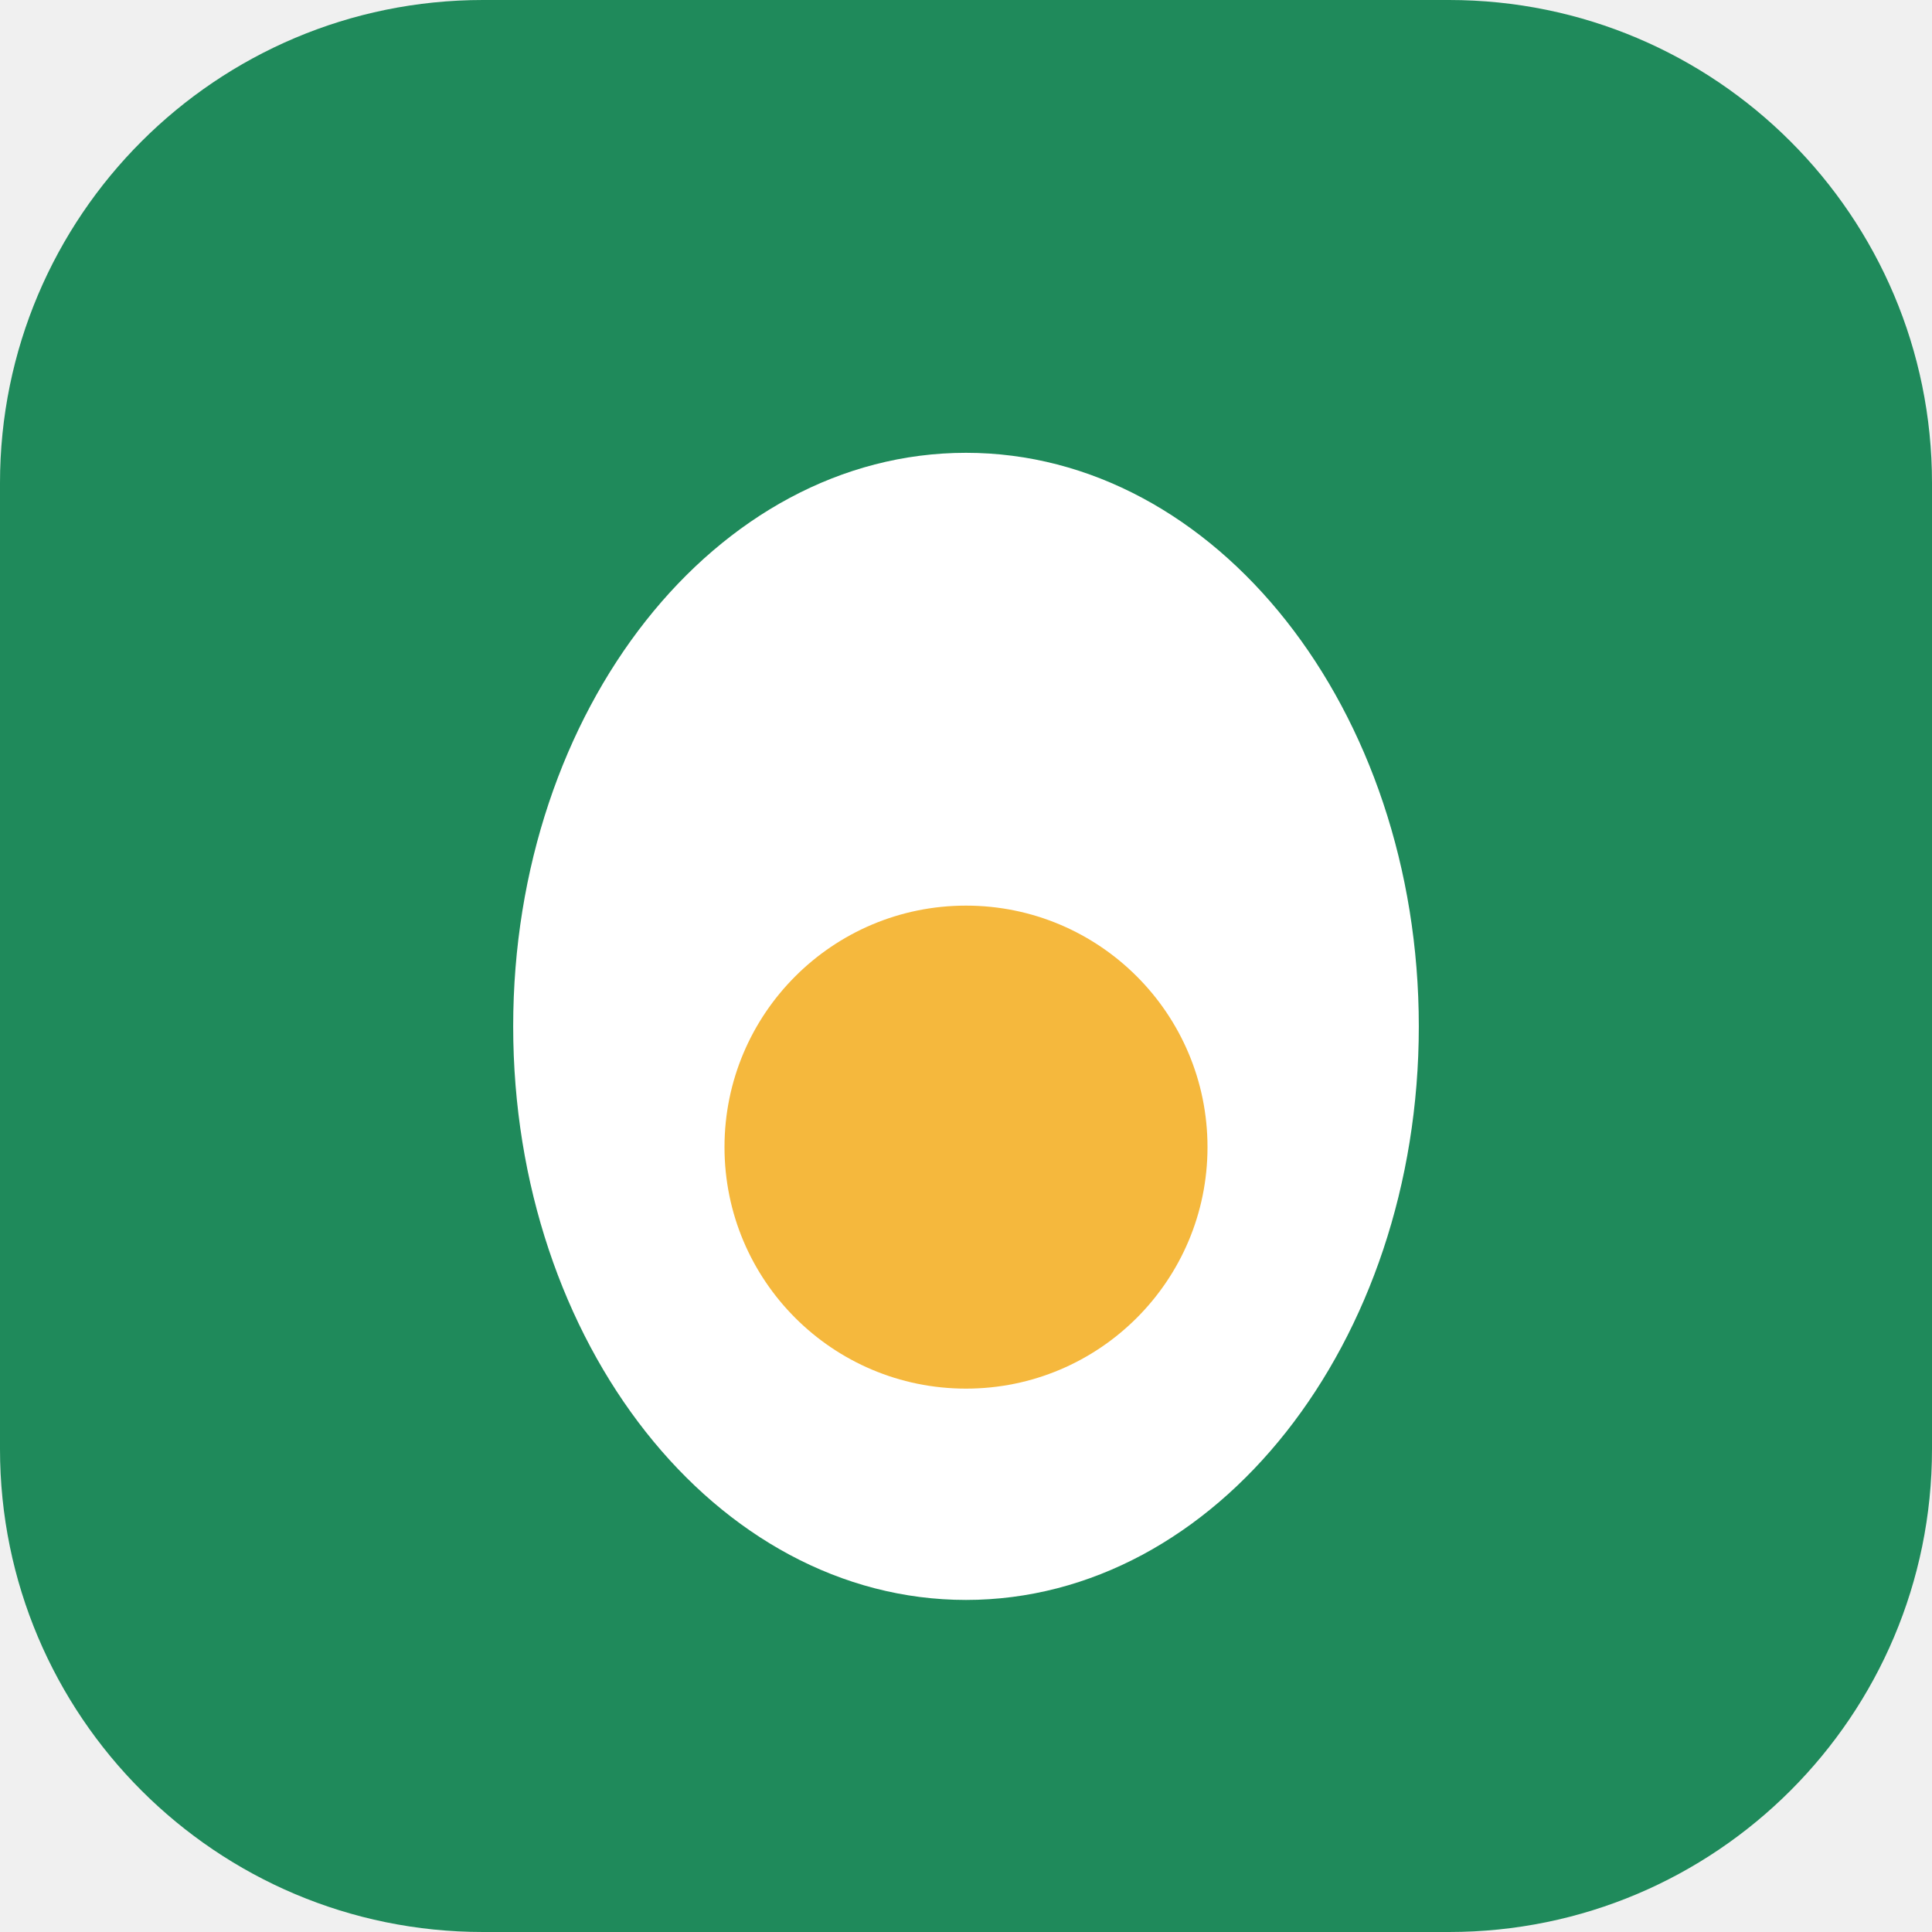
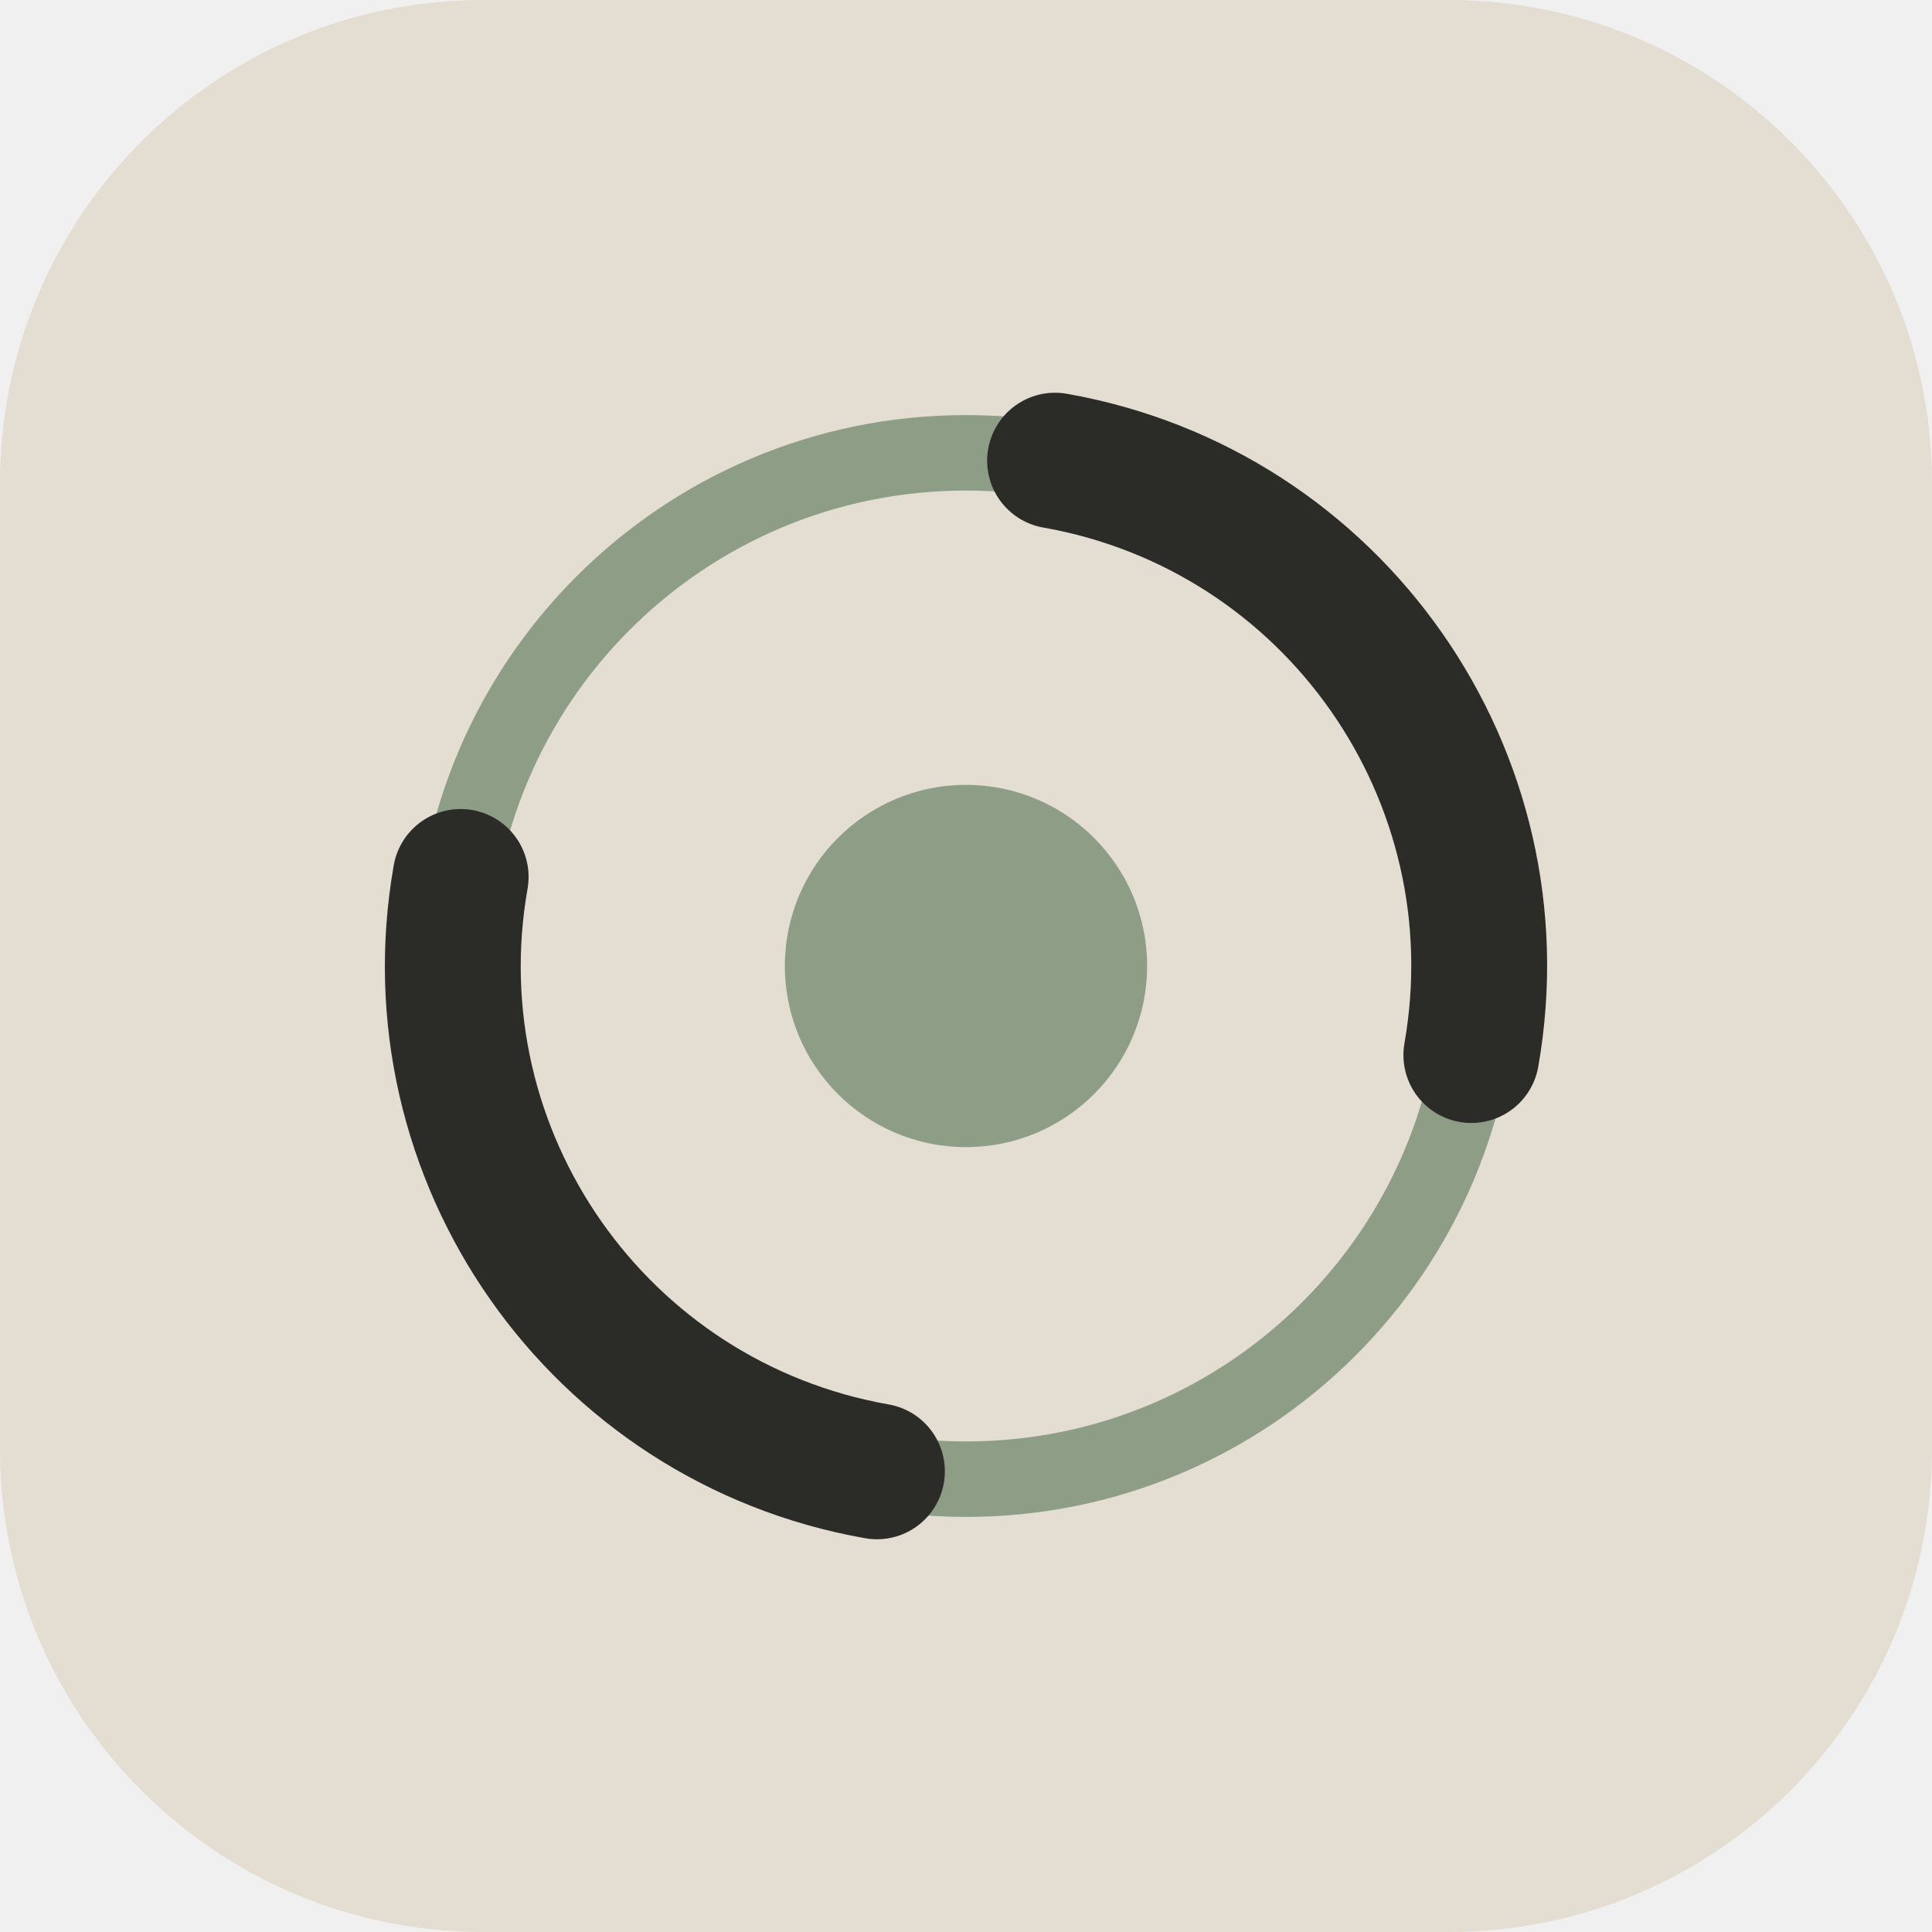
<svg xmlns="http://www.w3.org/2000/svg" viewBox="0 0 64 64">
-   <rect width="64" height="64" rx="16" fill="#1f8a5b" />
-   <ellipse cx="32" cy="34" rx="15" ry="19" fill="#fff" />
-   <circle cx="32" cy="38" r="8" fill="#f5b83d" />
+   <rect width="64" height="64" rx="16" fill="#e4ddd1" />
+   <circle cx="32" cy="32" r="17" fill="none" stroke="#8e9e86" stroke-width="2.5" />
+   <path d="M34.95 15.26A17 17 0 0 1 48.74 34.95M29.05 48.74A17 17 0 0 1 15.26 29.05" fill="none" stroke="#2b2b28" stroke-width="4.5" stroke-linecap="round" />
+   <circle cx="32" cy="32" r="6" fill="#8e9e86" />
</svg>
